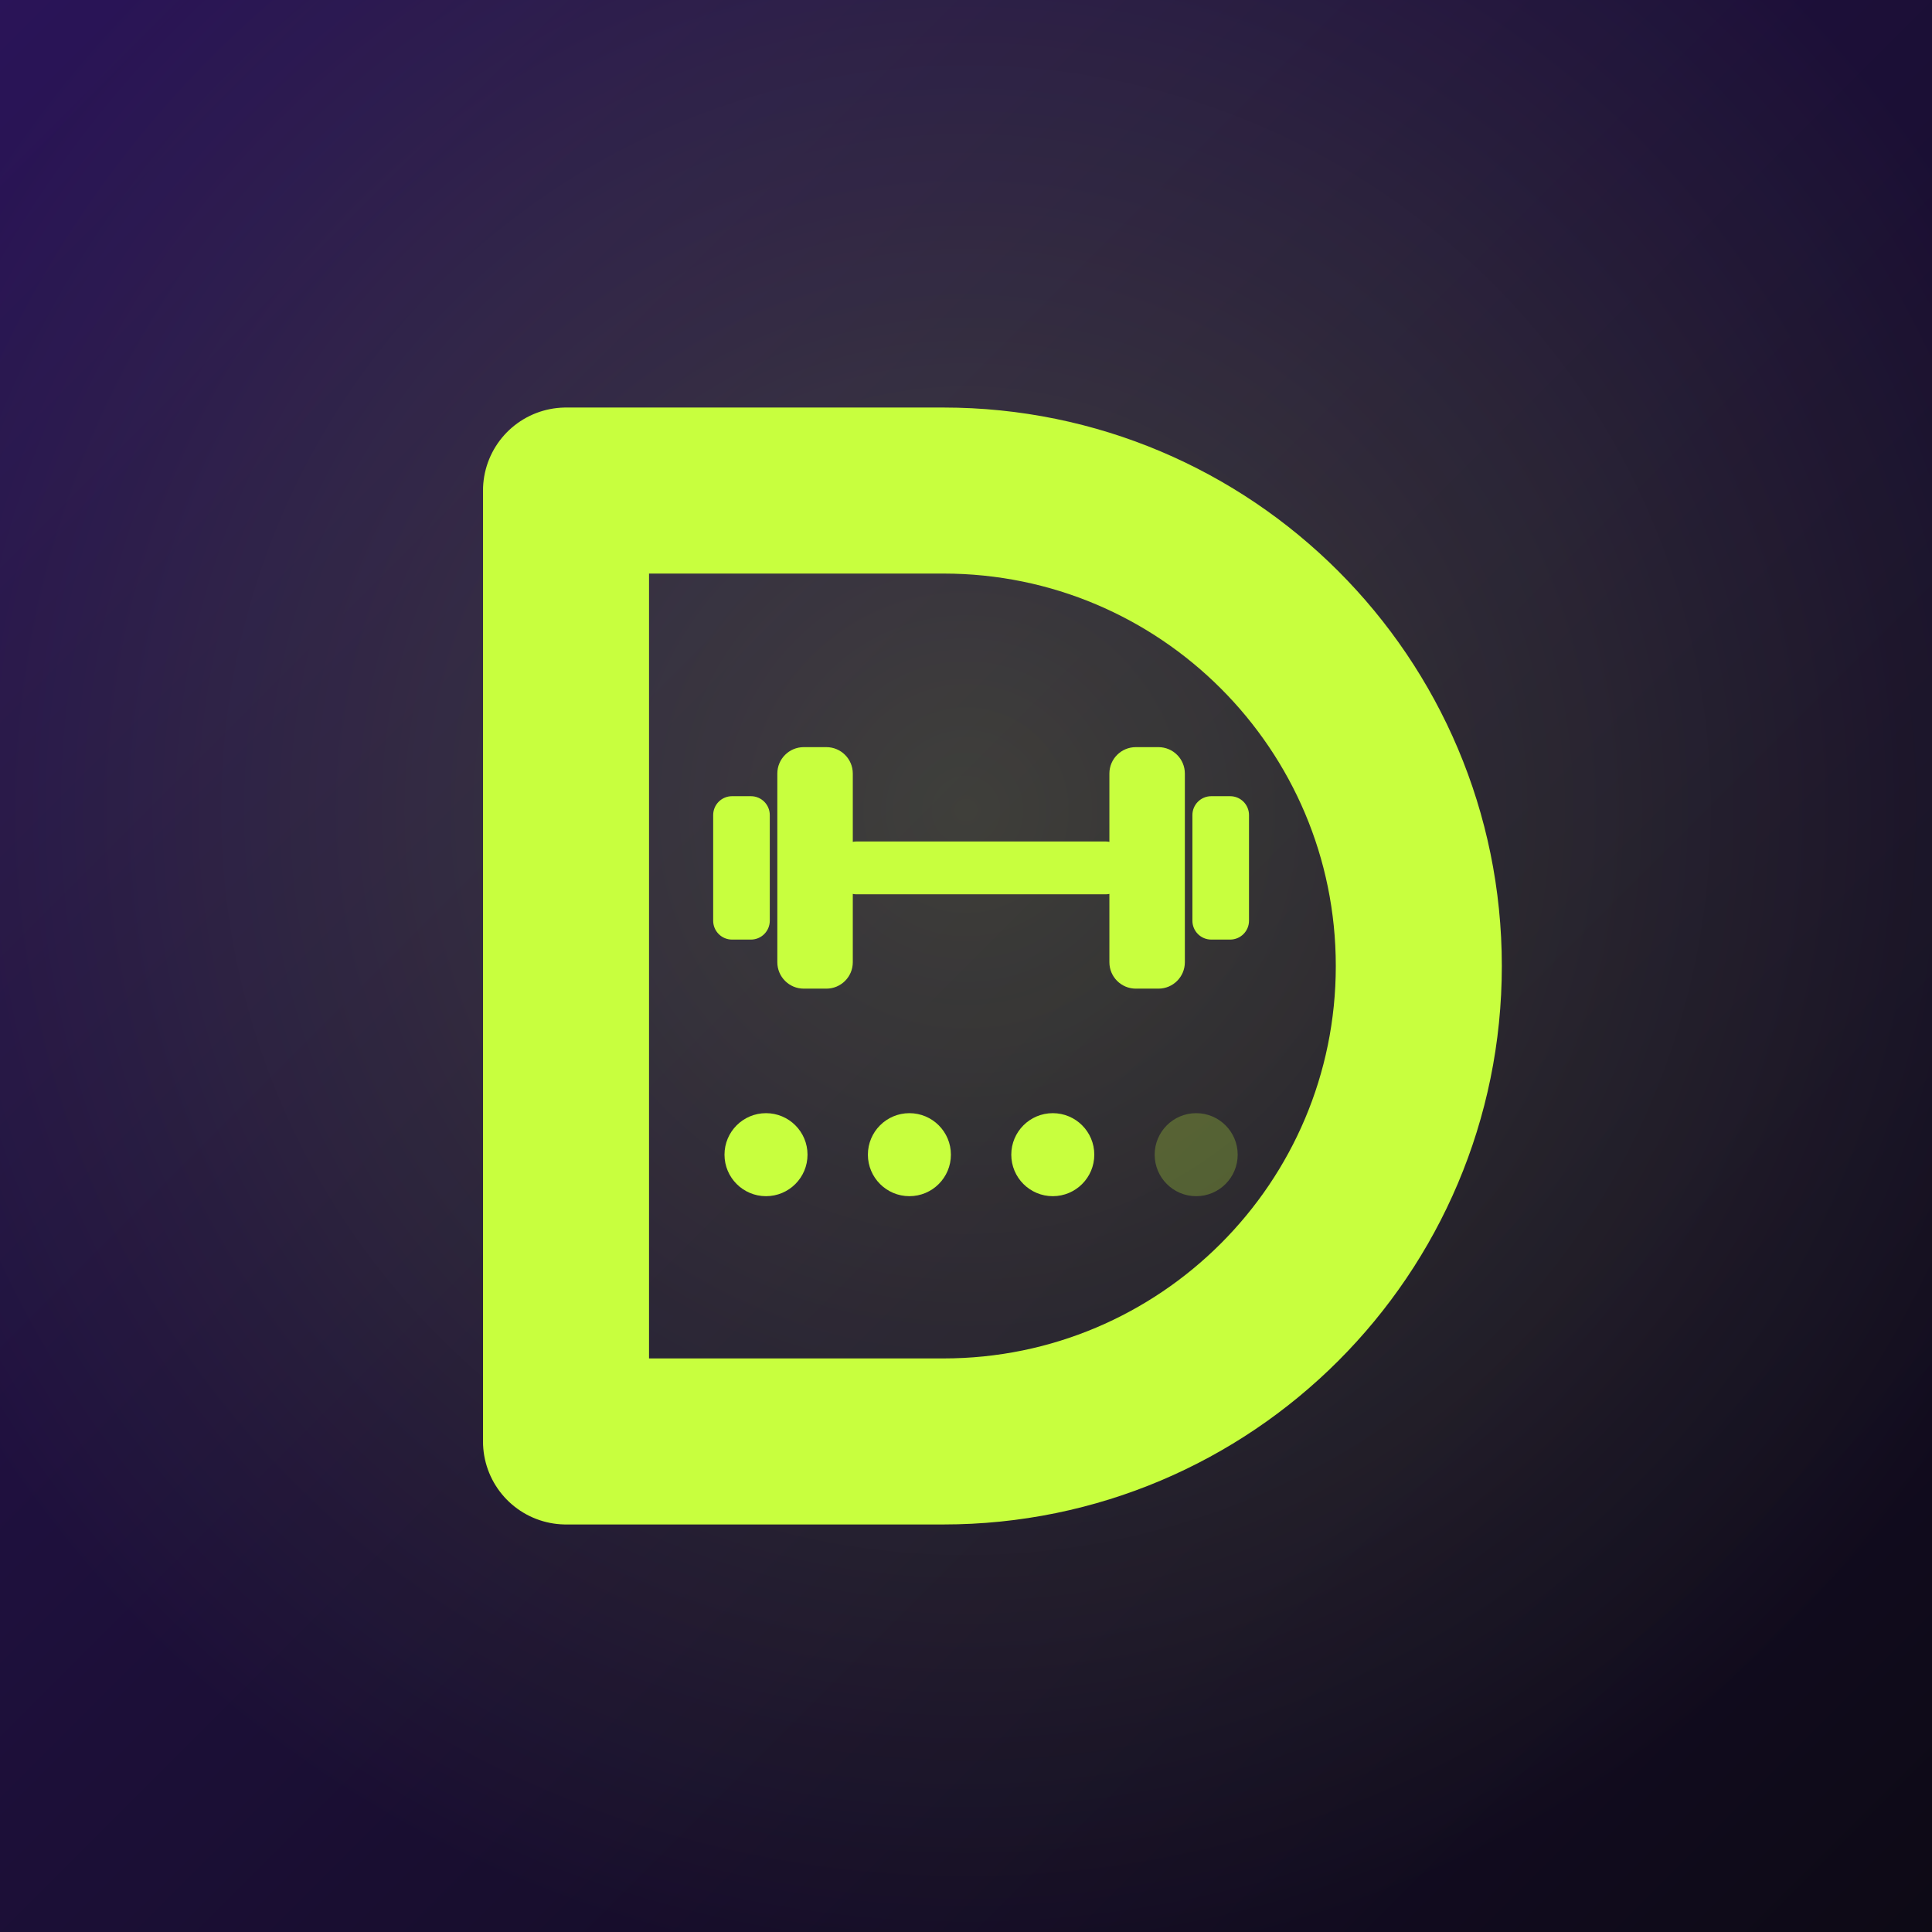
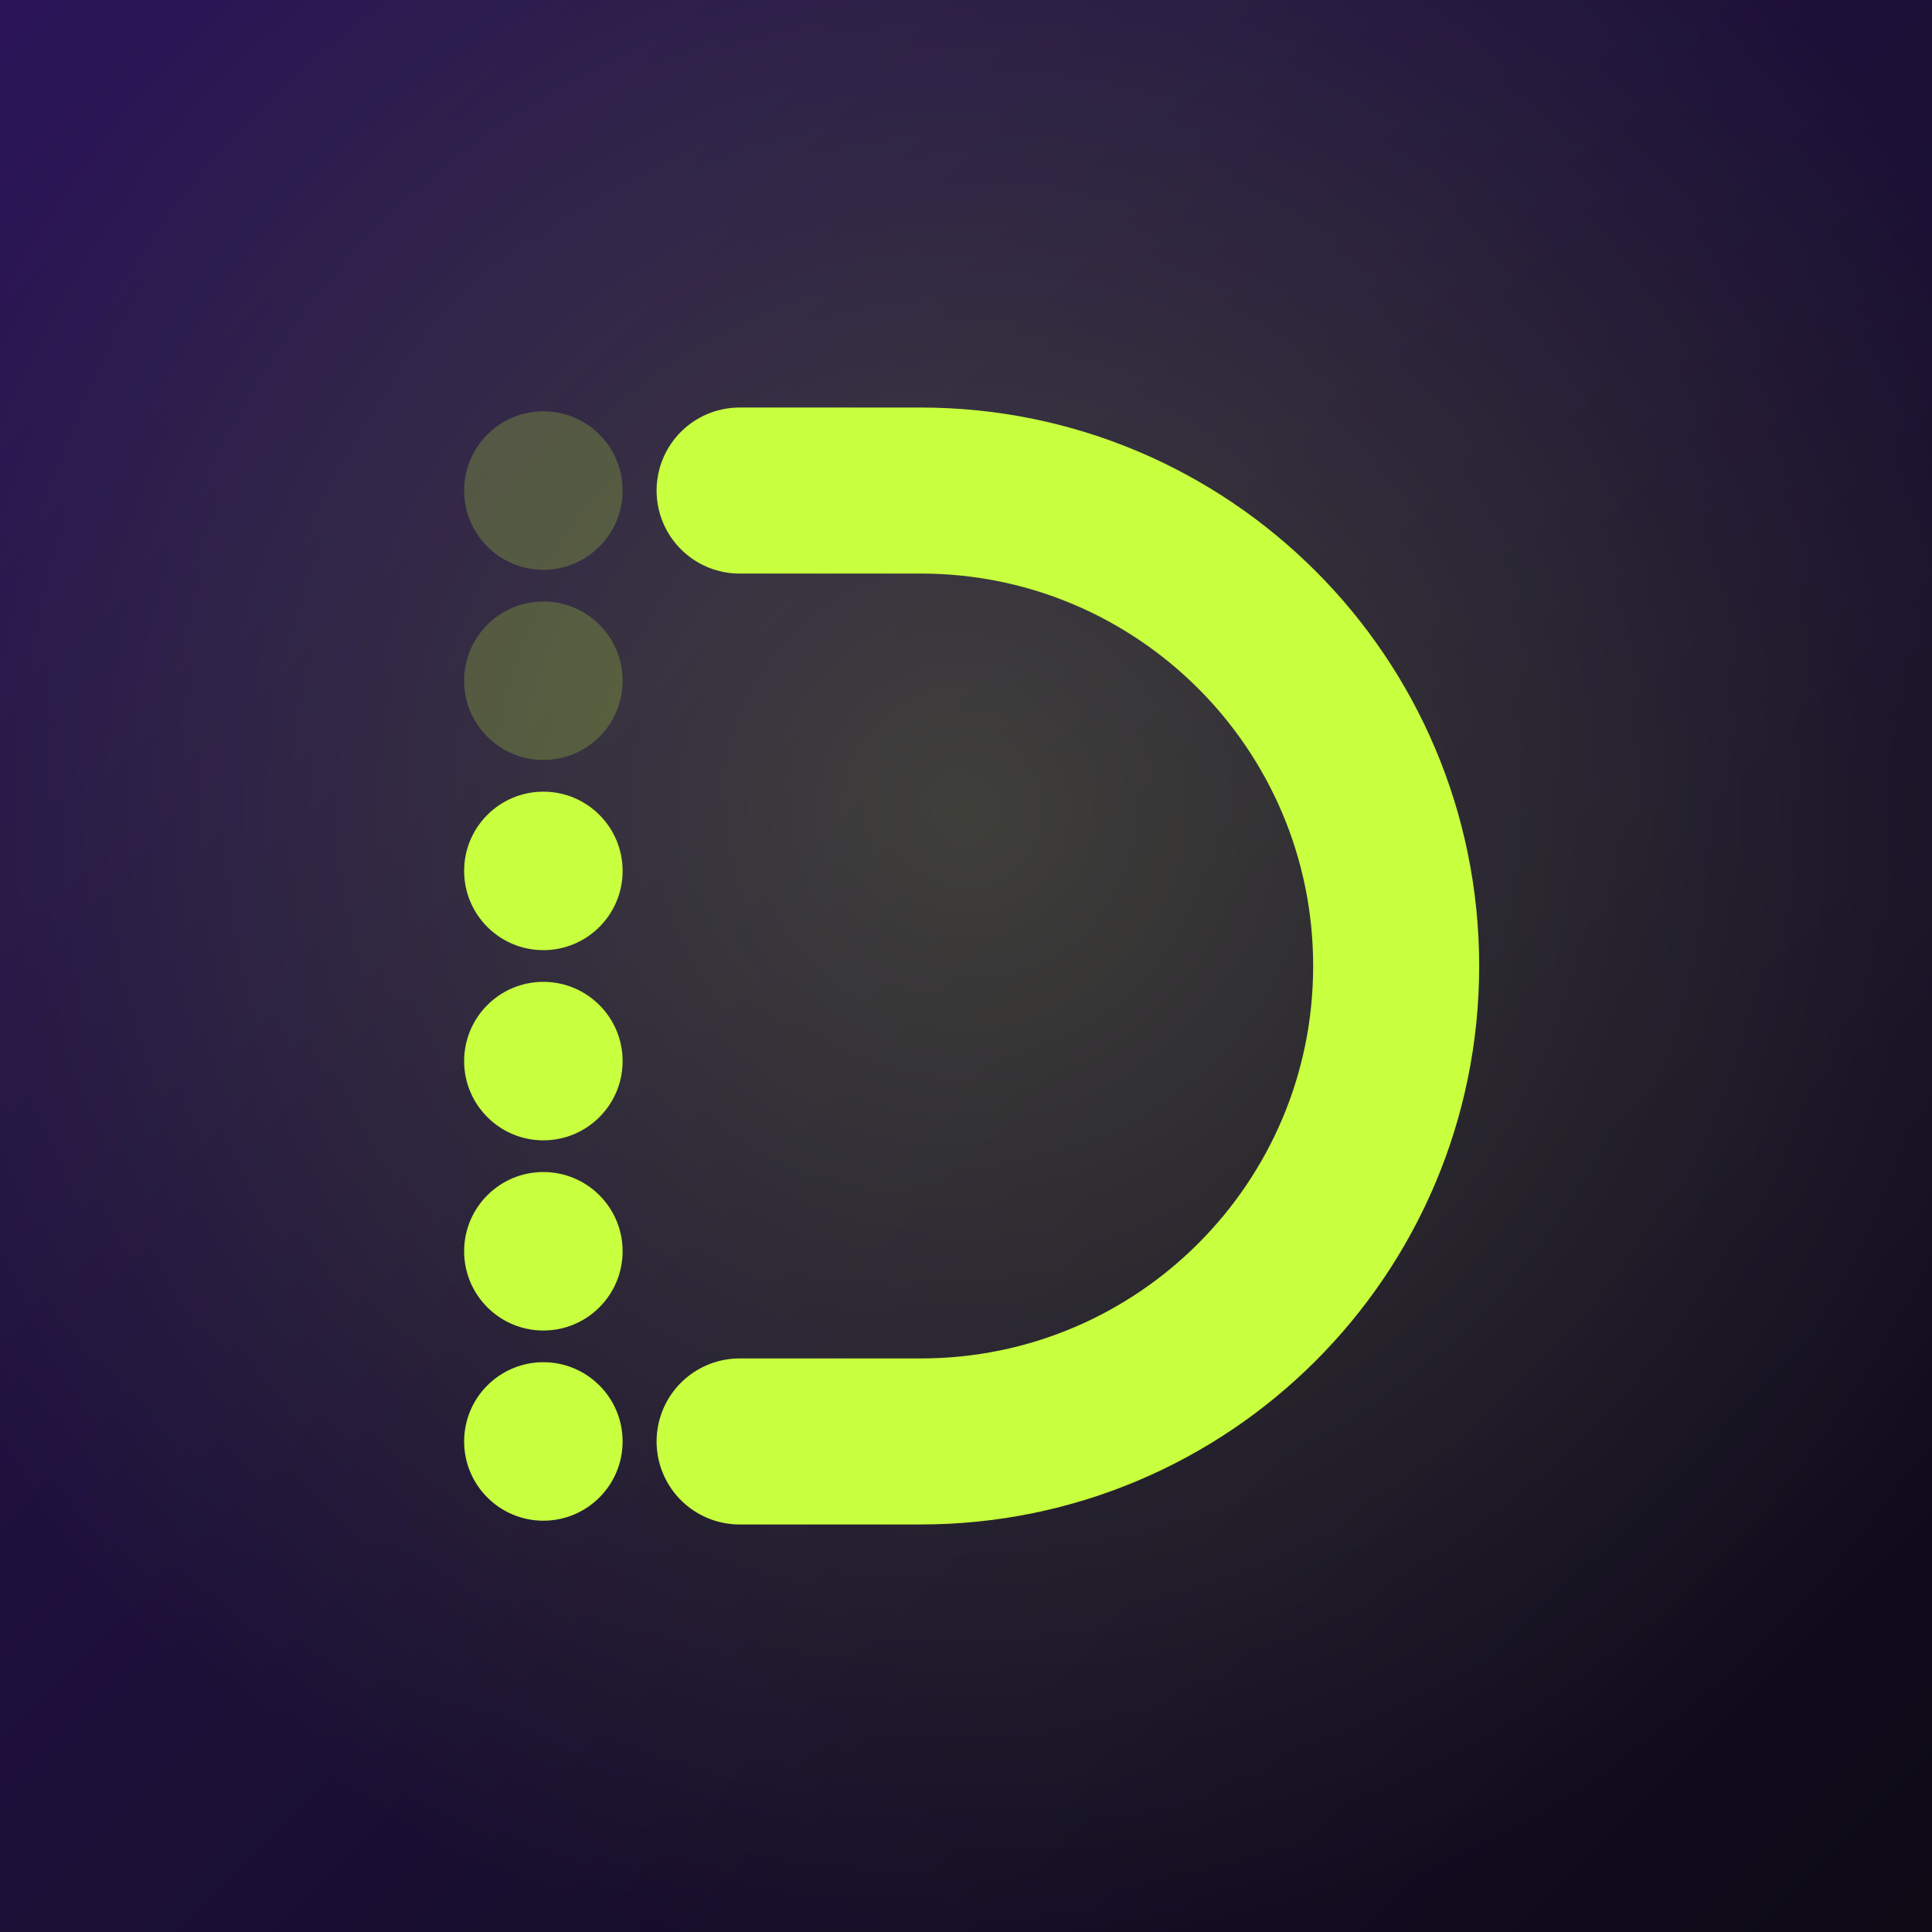
<svg xmlns="http://www.w3.org/2000/svg" viewBox="0 0 512 512">
  <defs>
    <linearGradient id="g" x1="0" y1="0" x2="1" y2="1">
      <stop offset="0" stop-color="#2a1458" />
      <stop offset="1" stop-color="#0d0a15" />
    </linearGradient>
    <radialGradient id="r" cx=".5" cy=".42" r=".6">
      <stop offset="0" stop-color="#c8ff3e" stop-opacity=".2" />
      <stop offset="1" stop-color="#c8ff3e" stop-opacity="0" />
    </radialGradient>
  </defs>
  <rect width="512" height="512" fill="url(#g)" />
  <rect width="512" height="512" fill="url(#r)" />
-   <path d="M150 130H250A126 126 0 0 1 250 382H150Z" fill="none" stroke="#c8ff3e" stroke-width="44" stroke-linejoin="round" />
-   <g fill="#c8ff3e">
-     <rect x="222" y="223" width="76" height="14" rx="5" />
-     <rect x="206" y="198" width="20" height="64" rx="7" />
-     <rect x="294" y="198" width="20" height="64" rx="7" />
-     <rect x="189" y="211" width="15" height="38" rx="5" />
-     <rect x="316" y="211" width="15" height="38" rx="5" />
-   </g>
-   <g fill="#c8ff3e">
-     <circle cx="203" cy="306" r="11" />
-     <circle cx="241" cy="306" r="11" />
-     <circle cx="279" cy="306" r="11" />
-     <circle cx="317" cy="306" r="11" fill-opacity=".25" />
+   <g transform="translate(-6 0)">
+     <path d="M202 130H250A126 126 0 0 1 250 382H202" fill="none" stroke="#c8ff3e" stroke-width="44" stroke-linecap="round" />
+     <g fill="#c8ff3e">
+       <circle cx="150" cy="382.0" r="21" />
+       <circle cx="150" cy="331.6" r="21" />
+       <circle cx="150" cy="281.2" r="21" />
+       <circle cx="150" cy="230.8" r="21" />
+       <circle cx="150" cy="180.4" r="21" fill-opacity=".22" />
+       <circle cx="150" cy="130.0" r="21" fill-opacity=".22" />
+     </g>
  </g>
</svg>
